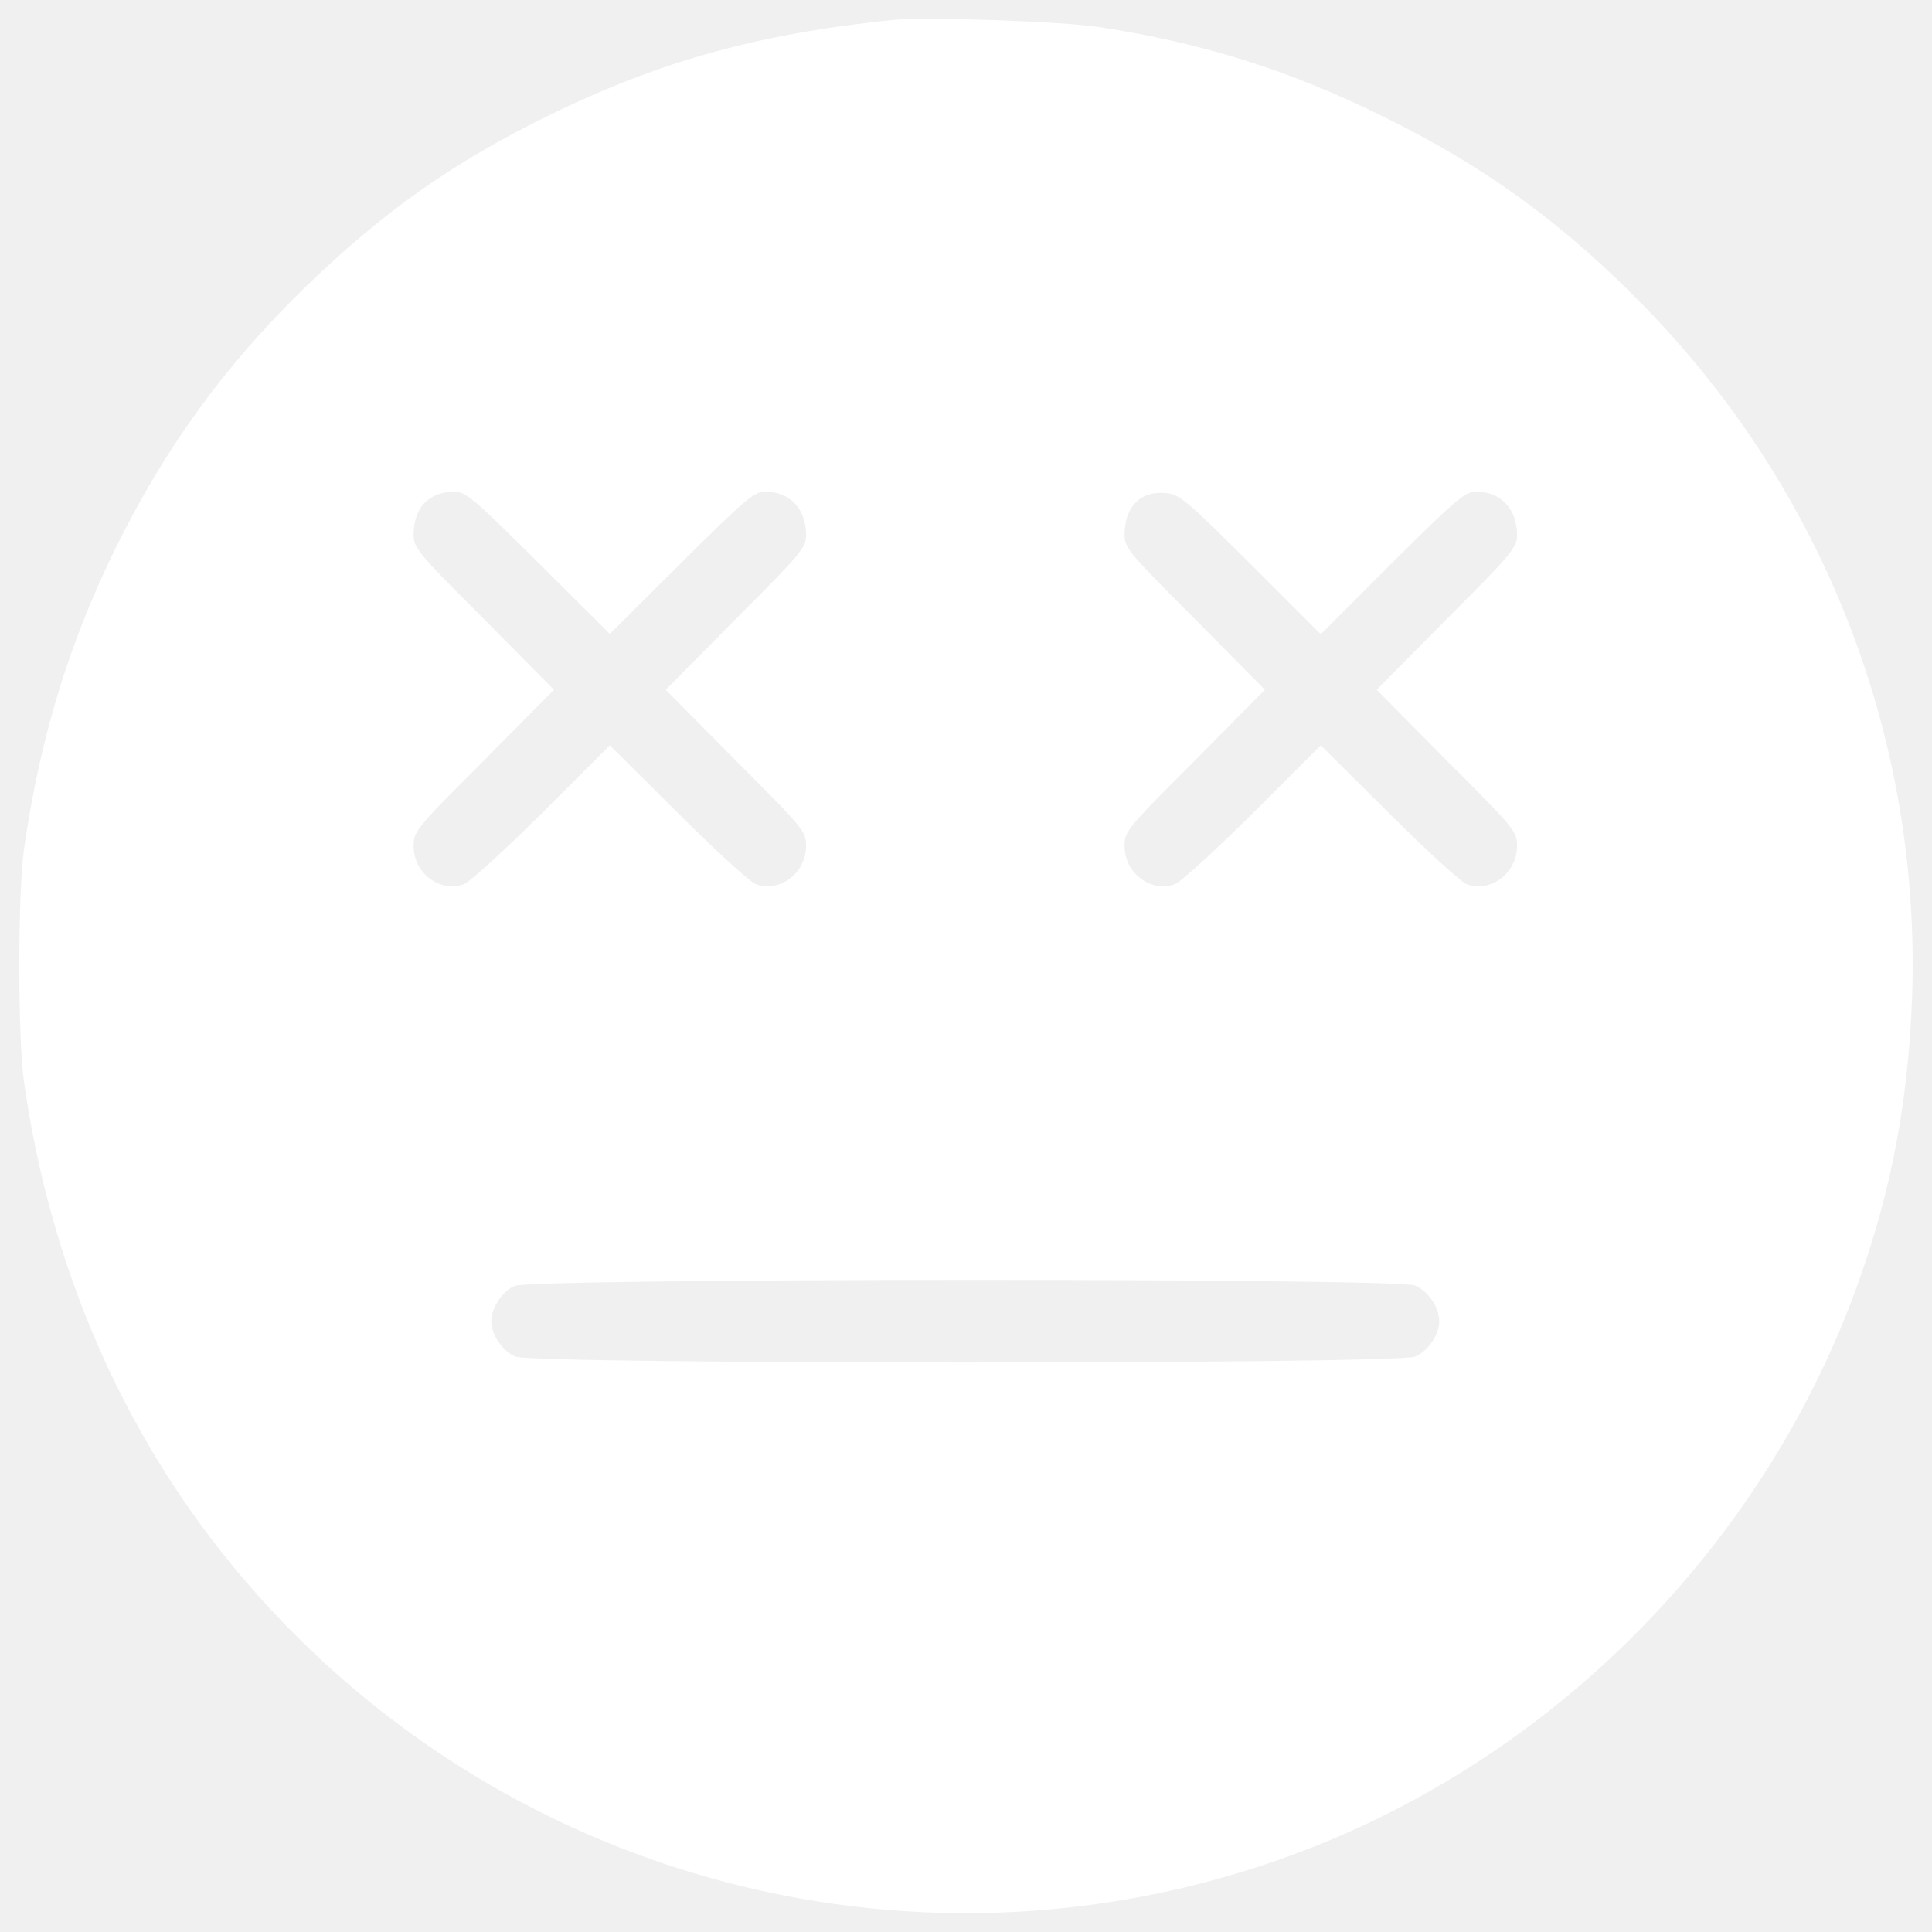
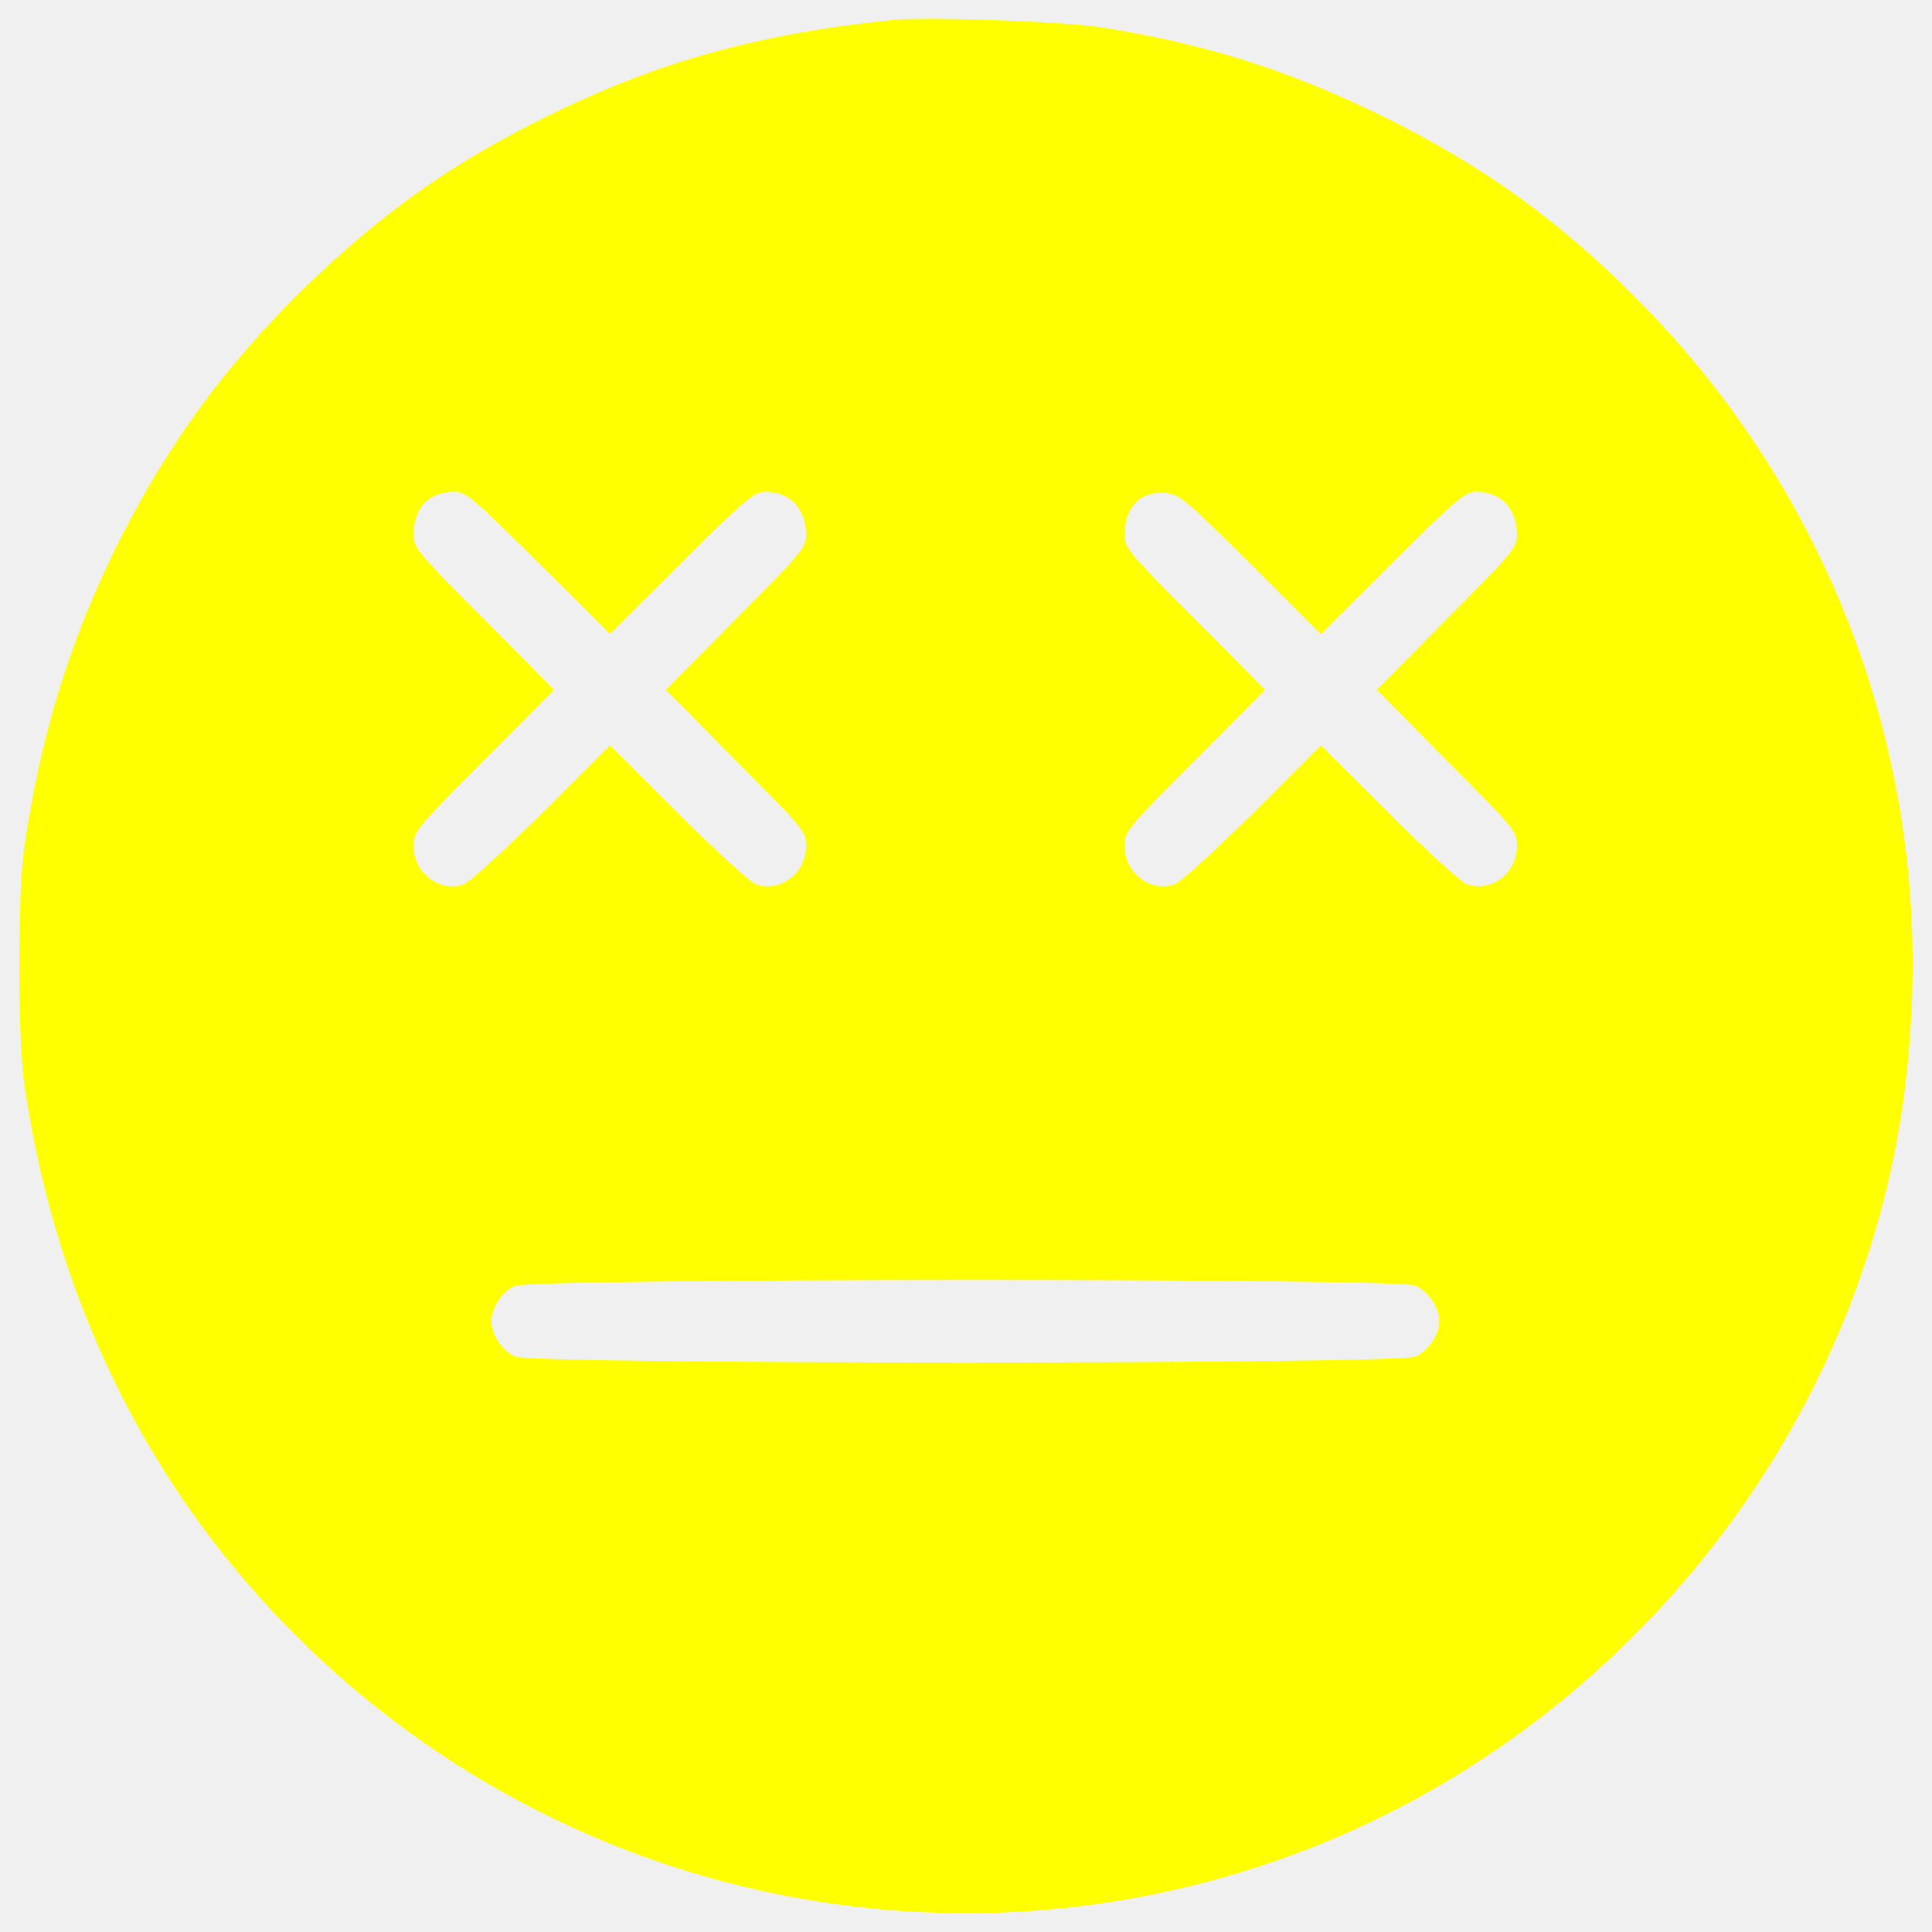
<svg xmlns="http://www.w3.org/2000/svg" version="1.1" x="0px" y="0px" viewBox="0 0 1000 1000" enable-background="new 0 0 1000 1000" xml:space="preserve">
  <g>
    <g transform="translate(0,512) scale(0.1,-0.1)">
-       <path fill="#fff" d="M4622.6,5016.9c-693.8-70.9-1213.2-214.7-1782.4-494.5c-500.2-245.3-856.7-498.3-1263-891.2c-417.8-408.2-722.6-828-981.3-1353.1c-241.5-494.5-389.1-979.4-471.5-1552.4c-32.6-226.2-32.6-981.3,0-1207.5c136.1-950.6,504.1-1803.5,1082.9-2506.9c1353.1-1642.5,3595.5-2229,5571.5-1458.5C8043.7-3952.7,9071-2923.5,9569.3-1650.9C9772.5-1127.7,9876-625.6,9897-41c46,1326.3-446.6,2604.6-1374.2,3562.9c-421.7,435.1-833.7,736-1370.4,998.5c-483,237.7-927.6,377.6-1466.2,460C5492.8,5009.2,4789.4,5034.1,4622.6,5016.9z M2786.6,2207.1l369.9-368l369.9,368c329.7,327.7,377.6,368,433.2,368c128.4,0,212.7-88.2,212.7-224.2c0-65.2-24.9-95.8-364.2-435.1l-362.2-366.1l362.2-366.1C4160.7,831,4172.2,817.6,4172.2,741c0-139.9-136.1-243.4-260.6-197.4c-30.7,11.5-212.8,178.2-404.4,369.9l-350.7,348.8l-348.8-348.8c-193.6-191.7-375.6-358.4-406.3-369.9c-124.6-46-260.7,57.5-260.7,197.4c0,76.7,11.5,90.1,364.2,442.7l362.2,366.1l-362.2,366.1c-350.7,350.7-364.2,368-364.2,440.8c1.9,136.1,78.6,216.6,208.9,218.5C2410.9,2575.1,2447.3,2544.5,2786.6,2207.1z M6476,2197.6l360.3-360.3l369.9,369.9c329.7,327.7,377.6,368,433.2,368c128.4,0,212.7-88.2,212.7-224.2c0-65.2-24.9-95.8-364.1-435.1l-362.2-366.1l362.2-366.1C7840.6,831,7852.1,817.6,7852.1,741c0-139.9-136.1-243.4-260.6-197.4c-30.7,11.5-212.8,178.2-404.4,369.9l-350.7,348.8l-348.8-348.8c-193.6-191.7-375.6-358.4-406.3-369.9c-124.6-46-260.6,57.5-260.6,197.4c0,76.7,11.5,90.1,364.2,442.7l362.2,366.1l-362.2,366.1c-350.7,350.7-364.2,368-364.2,440.8c1.9,143.7,86.3,226.2,218.5,210.8C6108,2559.8,6148.2,2523.4,6476,2197.6z M7325-1534c67.1-28.8,124.6-113.1,124.6-184s-57.5-155.2-124.6-184c-97.7-40.3-4559.5-40.3-4657.3,0c-67.1,28.8-124.6,113.1-124.6,184c0,69,57.5,155.3,120.7,182.1C2755.9-1495.7,7229.2-1493.8,7325-1534z" />
+       <path fill="yellow" d="M4622.6,5016.9c-693.8-70.9-1213.2-214.7-1782.4-494.5c-500.2-245.3-856.7-498.3-1263-891.2c-417.8-408.2-722.6-828-981.3-1353.1c-241.5-494.5-389.1-979.4-471.5-1552.4c-32.6-226.2-32.6-981.3,0-1207.5c136.1-950.6,504.1-1803.5,1082.9-2506.9c1353.1-1642.5,3595.5-2229,5571.5-1458.5C8043.7-3952.7,9071-2923.5,9569.3-1650.9C9772.5-1127.7,9876-625.6,9897-41c46,1326.3-446.6,2604.6-1374.2,3562.9c-421.7,435.1-833.7,736-1370.4,998.5c-483,237.7-927.6,377.6-1466.2,460C5492.8,5009.2,4789.4,5034.1,4622.6,5016.9z M2786.6,2207.1l369.9-368l369.9,368c329.7,327.7,377.6,368,433.2,368c128.4,0,212.7-88.2,212.7-224.2c0-65.2-24.9-95.8-364.2-435.1l-362.2-366.1l362.2-366.1C4160.7,831,4172.2,817.6,4172.2,741c0-139.9-136.1-243.4-260.6-197.4c-30.7,11.5-212.8,178.2-404.4,369.9l-350.7,348.8l-348.8-348.8c-193.6-191.7-375.6-358.4-406.3-369.9c-124.6-46-260.7,57.5-260.7,197.4c0,76.7,11.5,90.1,364.2,442.7l362.2,366.1l-362.2,366.1c-350.7,350.7-364.2,368-364.2,440.8c1.9,136.1,78.6,216.6,208.9,218.5C2410.9,2575.1,2447.3,2544.5,2786.6,2207.1z M6476,2197.6l360.3-360.3l369.9,369.9c329.7,327.7,377.6,368,433.2,368c128.4,0,212.7-88.2,212.7-224.2c0-65.2-24.9-95.8-364.1-435.1l-362.2-366.1l362.2-366.1C7840.6,831,7852.1,817.6,7852.1,741c0-139.9-136.1-243.4-260.6-197.4c-30.7,11.5-212.8,178.2-404.4,369.9l-350.7,348.8l-348.8-348.8c-193.6-191.7-375.6-358.4-406.3-369.9c-124.6-46-260.6,57.5-260.6,197.4c0,76.7,11.5,90.1,364.2,442.7l362.2,366.1l-362.2,366.1c-350.7,350.7-364.2,368-364.2,440.8c1.9,143.7,86.3,226.2,218.5,210.8C6108,2559.8,6148.2,2523.4,6476,2197.6z M7325-1534c67.1-28.8,124.6-113.1,124.6-184s-57.5-155.2-124.6-184c-97.7-40.3-4559.5-40.3-4657.3,0c-67.1,28.8-124.6,113.1-124.6,184c0,69,57.5,155.3,120.7,182.1C2755.9-1495.7,7229.2-1493.8,7325-1534z" />
    </g>
  </g>
</svg>
